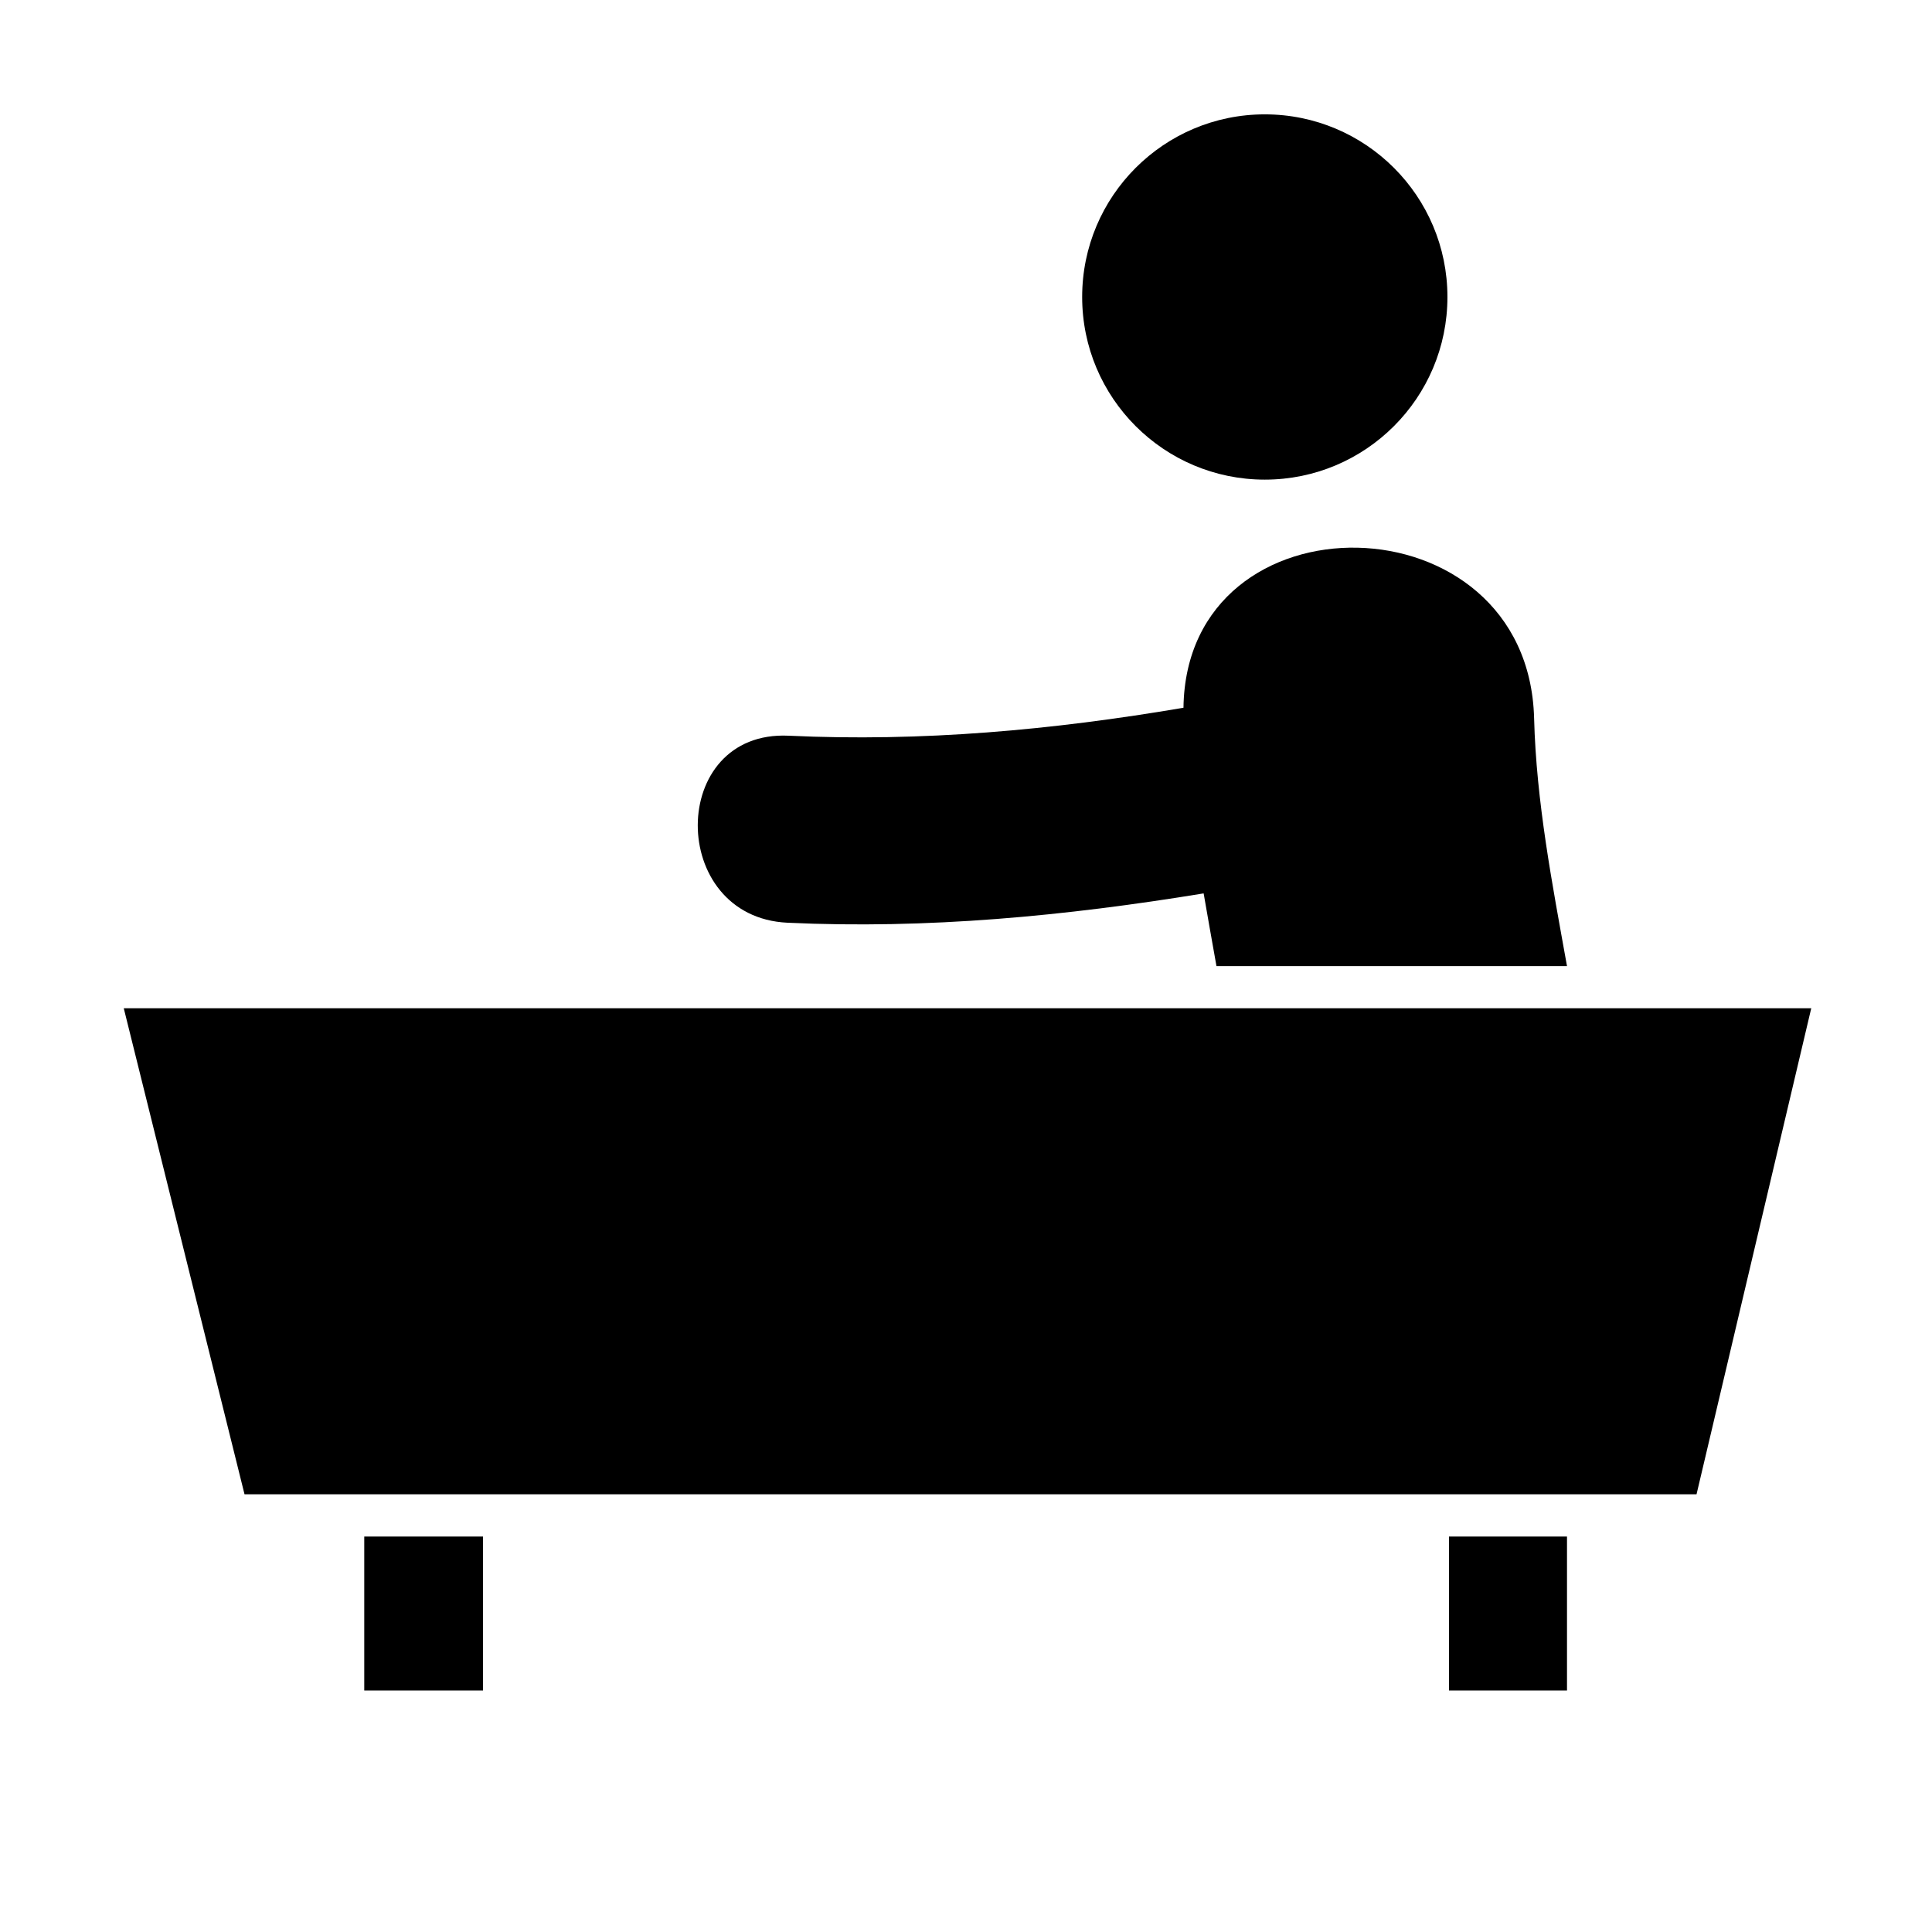
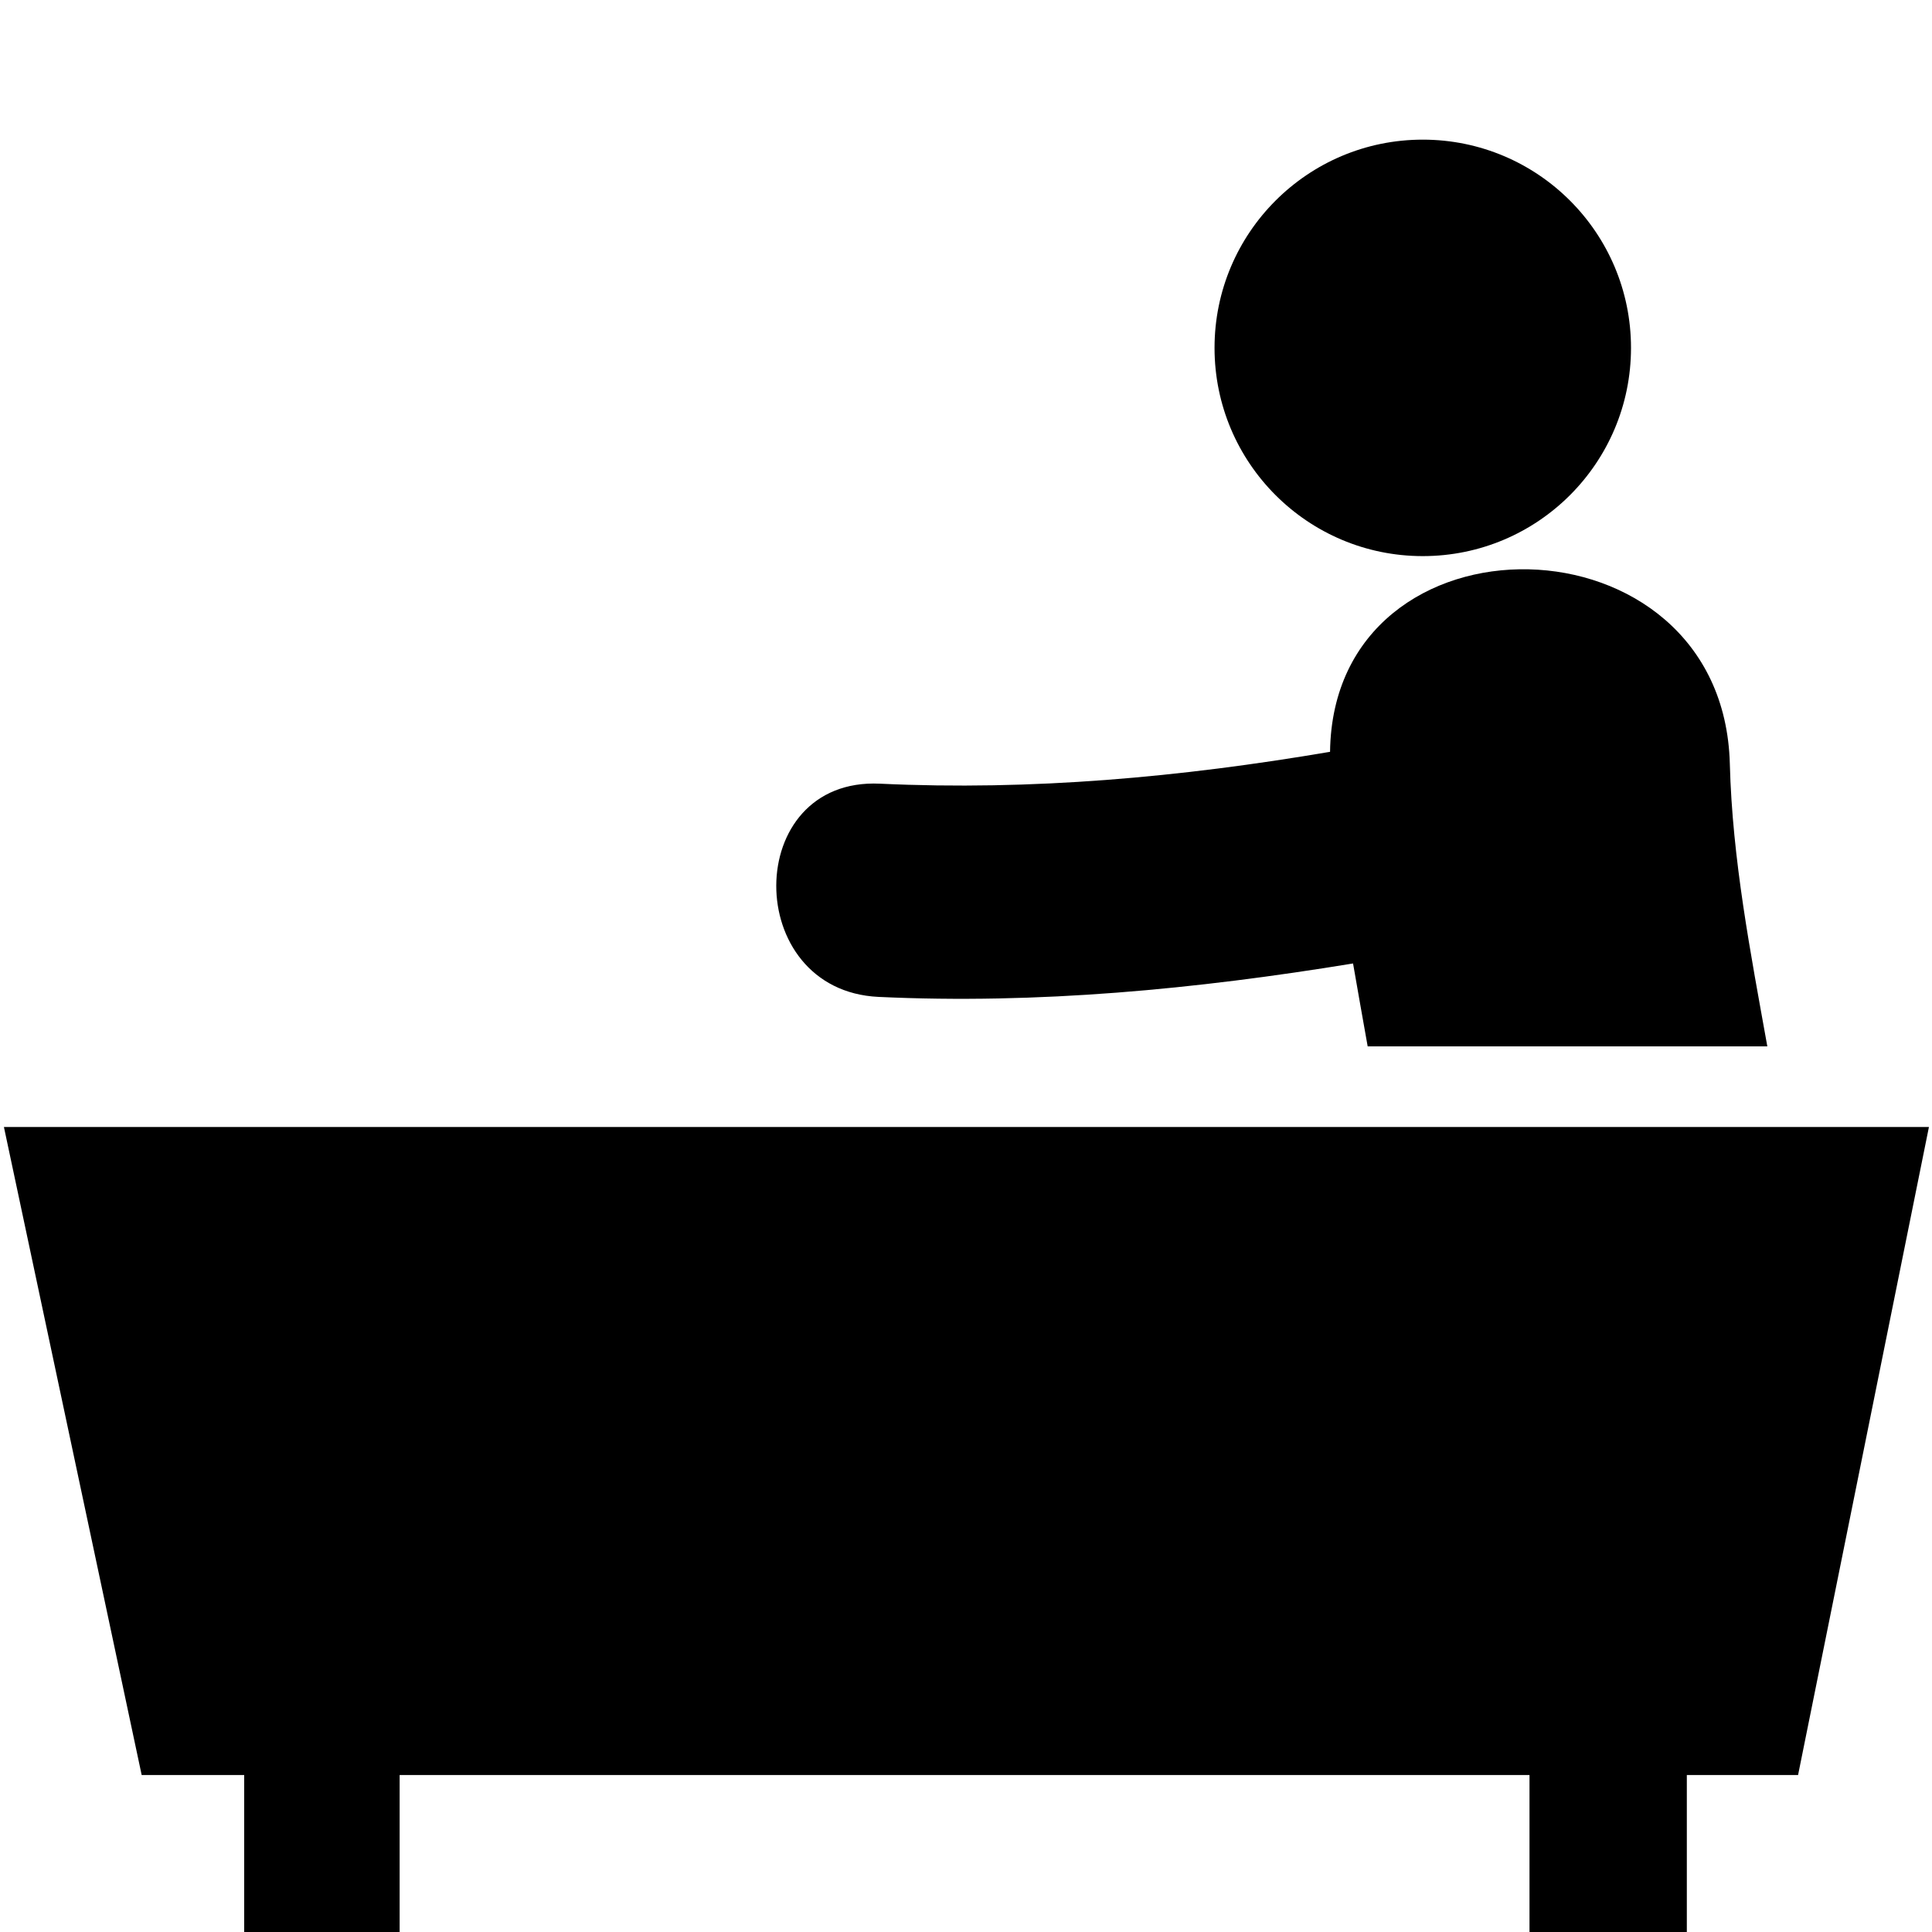
- <svg xmlns="http://www.w3.org/2000/svg" version="1.0" id="Layer_1" x="0px" y="0px" width="320px" height="320px" viewBox="0 0 320 320" enable-background="new 0 0 320 320" xml:space="preserve">
-   <polygon points="281,247.5 40.5,247.5 20.5,167 300,167 " />
-   <rect x="60.333" y="254.5" width="19.667" height="25.5" />
-   <rect x="240" y="254.5" width="19.544" height="25.5" />
-   <path display="none" d="M-103.665-23.373c-2.243-5.019-0.055-10.915,4.967-13.208l29.128-13.268l15.526-41.083  c1.508-3.948,5.31-6.386,9.303-6.388l0.05-0.05l19.931-0.009c0.098,0,0.194,0.05,0.244,0.05c1.41,0.048,2.875,0.292,4.236,0.97  l39.917,19.96c1.562,0.78,2.879,1.949,3.854,3.409l19.991,29.91c3.024,4.578,1.808,10.778-2.771,13.852  c-1.703,1.11-3.653,1.645-5.555,1.646c-3.213,0.002-6.383-1.557-8.285-4.43L8.343-59.728l-22.76-11.393  c0.439,2.195,0.68,3.656,0.68,3.656c2.979,14.956,6.987,33.958,8.987,39.9c2.979,13.996-6.958,21.98-6.958,21.98l-34.966,35.002  l-18.596,46.54c-1.603,3.951-5.307,6.292-9.303,6.293c-1.217,0.001-2.486-0.177-3.704-0.667c-5.116-2.06-7.604-7.841-5.559-13.01  l19.953-49.902c0.291-0.841,0.732-1.562,1.268-2.256l6.133-8.178l16.8-26.771l-7.13-34.98l-5.501,14.521  c-0.923,2.487-2.773,4.485-5.211,5.619l-32.884,14.963c-1.365,0.646-2.775,0.878-4.141,0.878  C-98.347-17.529-101.954-19.672-103.665-23.373L-103.665-23.373z M-49.712-107.354c13.785-0.006,24.94-11.17,24.933-24.96  c-0.006-13.783-11.171-24.944-24.957-24.938c-13.743,0.007-24.945,11.179-24.939,24.961  C-74.668-118.5-63.455-107.348-49.712-107.354L-49.712-107.354z M-1.767-3.591c-0.972,1.999-2.97,4.01-3.943,4.972l-15.976,15.99  l6.975,16.952c0.438,2.195,1.516,3.851,2.928,5.213l29.061,38.678c1.948,2.627,4.922,3.99,7.992,3.989  c2.049-0.001,4.141-0.637,5.943-1.999c4.432-3.318,5.307-9.552,1.993-13.939L4.879,28.53L-1.767-3.591L-1.767-3.591z M-1.767-3.591" />
-   <g>
-     <rect x="125.159" y="198.44" width="0.107" height="16.56" />
-     <g>
-       <path d="M254.097,118.977c-0.962-36.972-57.621-37.807-58.076-1.75c-21.688,3.691-43.349,5.668-65.39,4.63    c-20.02-0.939-20.07,30.041-0.203,30.975c23.155,1.088,46.107-1.117,68.933-4.858c0.689,4.017,1.415,8.029,2.124,12.044h58.06    C257.104,146.401,254.455,132.825,254.097,118.977z" />
-       <rect x="125.159" y="198.44" width="0.107" height="16.56" />
-     </g>
-   </g>
-   <path d="M239.74,49.19c0,16.706-13.543,30.252-30.25,30.252c-16.705,0-30.25-13.546-30.25-30.252  c0-16.704,13.545-30.249,30.25-30.249C226.197,18.942,239.74,32.486,239.74,49.19z" />
+ <svg xmlns="http://www.w3.org/2000/svg" version="1.1" id="Layer_1" x="0px" y="0px" width="240px" height="240px" viewBox="0 0 240 240" style="enable-background:new 0 0 240 240;" xml:space="preserve">
+   <path d="M223.363,220.5h-13.819V240H190v-19.5H49.645V240H30.333v-19.5H17.599L0.487,140h239.132L223.363,220.5z M104.628,177h0.092  v-14.16h-0.092V177z M214.886,94.889c-0.822-31.616-49.272-32.33-49.662-1.496c-18.545,3.156-37.068,4.847-55.916,3.959  c-17.12-0.803-17.163,25.688-0.173,26.487c19.8,0.931,39.427-0.955,58.946-4.154c0.589,3.435,1.21,6.866,1.816,10.299h49.647  C217.457,118.339,215.192,106.731,214.886,94.889z M104.72,162.84h-0.092V177h0.092V162.84z M176.742,17.347  c-14.285,0-25.868,11.583-25.868,25.866c0,14.286,11.583,25.869,25.868,25.869c14.286,0,25.867-11.583,25.867-25.869  C202.609,28.929,191.028,17.347,176.742,17.347z" />
</svg>
